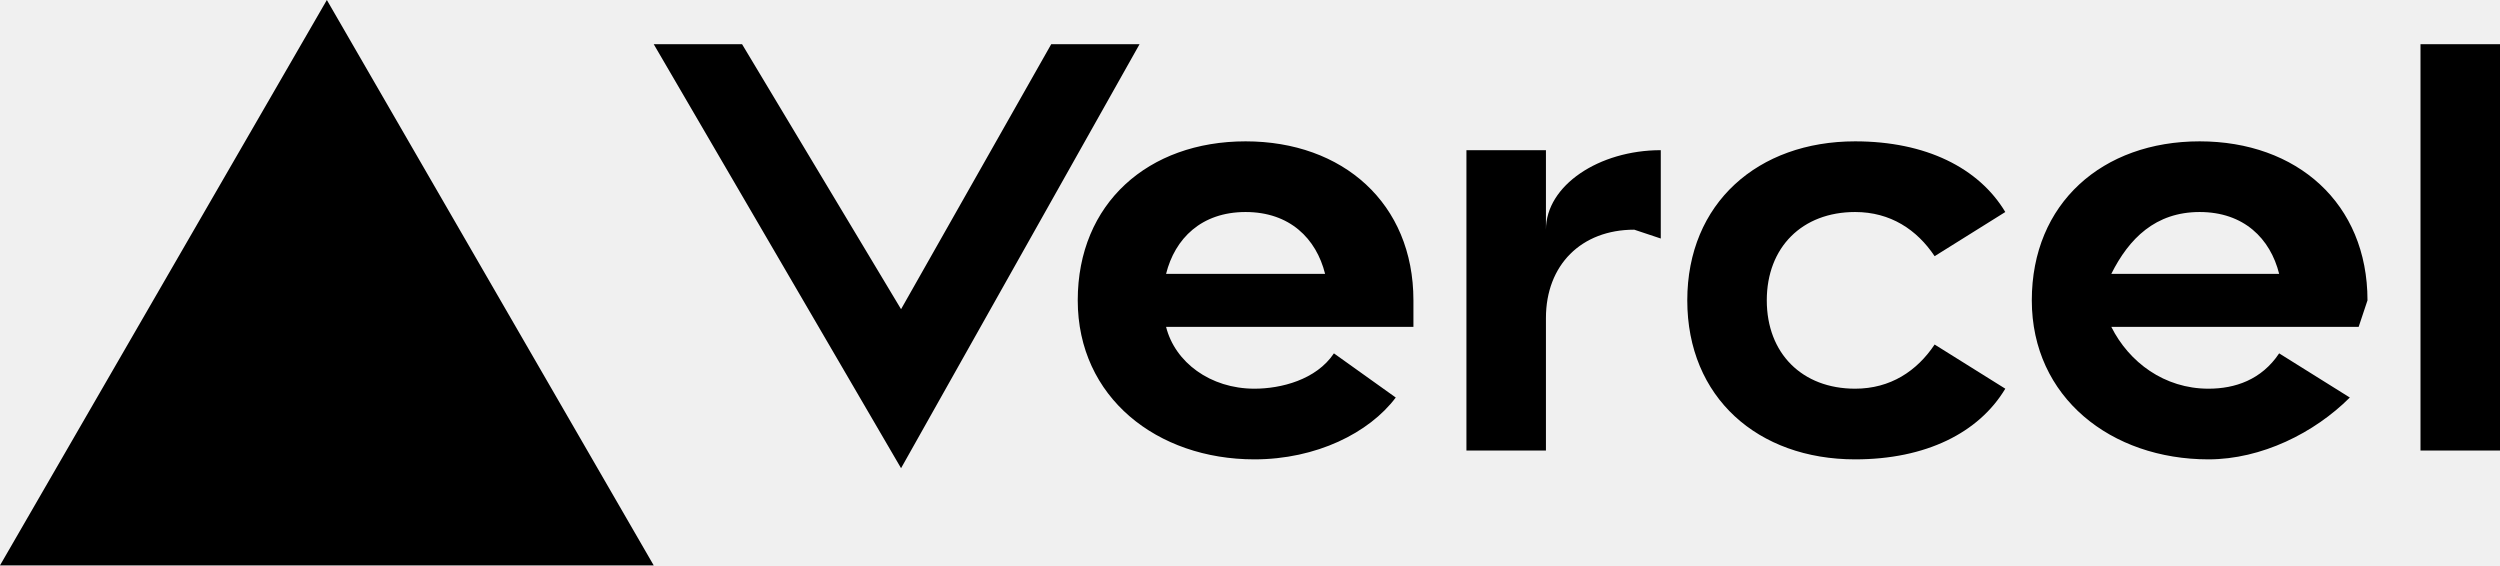
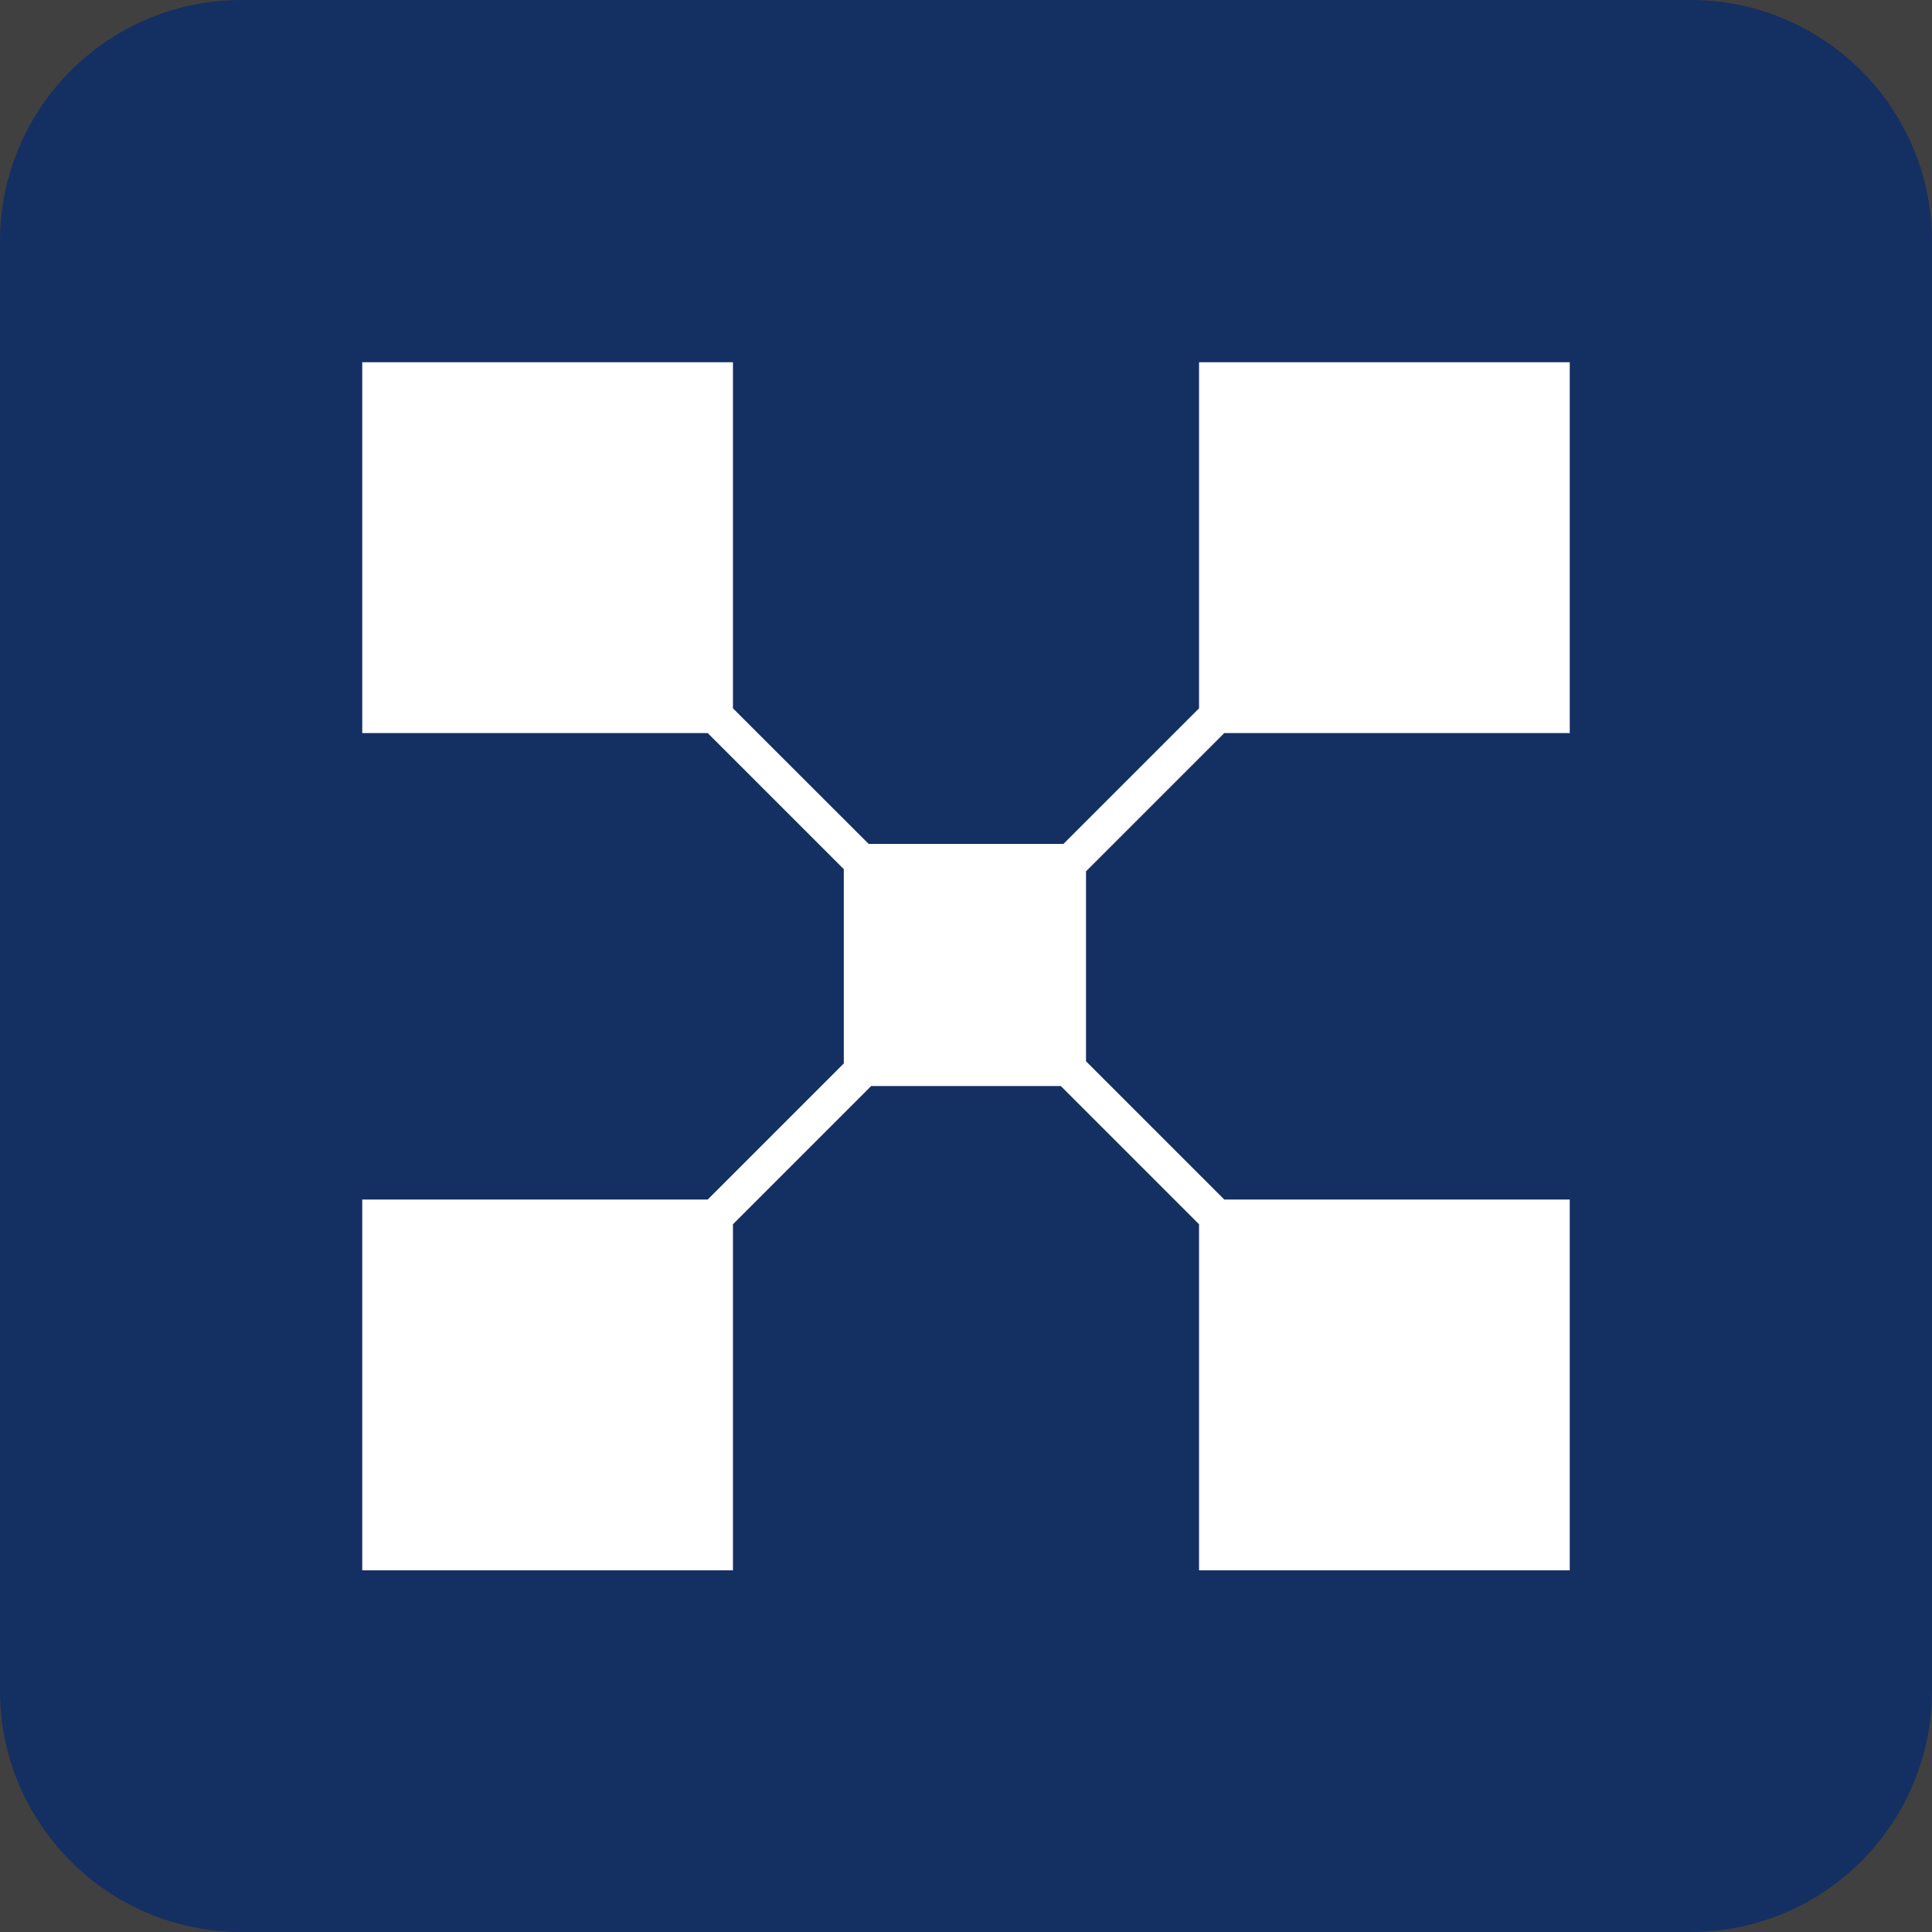
- <svg xmlns="http://www.w3.org/2000/svg" fill="none" viewBox="0 0 283 64">
-   <path fill="black" d="M141 16c-11 0-19 7-19 18s9 18 20 18c7 0 13-3 16-7l-7-5c-2 3-6 4-9 4-5 0-9-3-10-7h28v-3c0-11-8-18-19-18zm-9 15c1-4 4-7 9-7s8 3 9 7h-18zm117-15c-11 0-19 7-19 18s9 18 20 18c6 0 12-3 16-7l-8-5c-2 3-5 4-8 4-5 0-9-3-11-7h28l1-3c0-11-8-18-19-18zm-10 15c2-4 5-7 10-7s8 3 9 7h-19zm-39 3c0 6 4 10 10 10 4 0 7-2 9-5l8 5c-3 5-9 8-17 8-11 0-19-7-19-18s8-18 19-18c8 0 14 3 17 8l-8 5c-2-3-5-5-9-5-6 0-10 4-10 10zm83-29v46h-9V5h9zM37 0l37 64H0L37 0zm92 5-27 48L74 5h10l18 30 17-30h10zm59 12v10l-3-1c-6 0-10 4-10 10v15h-9V17h9v9c0-5 6-9 13-9z" />
+ <svg xmlns="http://www.w3.org/2000/svg" width="16" height="16" viewBox="0 0 16 16" fill="none">
+   <rect width="16" height="16" fill="#1E1E1E" />
+   <path d="M-10069 -1432C-10069 -1433.1 -10068.1 -1434 -10067 -1434H3527C3528.1 -1434 3529 -1433.1 3529 -1432V3753C3529 3754.1 3528.1 3755 3527 3755H-10067C-10068.1 3755 -10069 3754.1 -10069 3753V-1432Z" fill="#5E80B3" fill-opacity="0.07" />
+   <path d="M-133 -68C-133 -69.105 -132.105 -70 -131 -70H1586C1587.1 -70 1588 -69.105 1588 -68V2845C1588 2846.1 1587.1 2847 1586 2847H-131C-132.105 2847 -133 2846.1 -133 2845V-68Z" fill="#404040" />
+   <rect width="16" height="16" rx="2" fill="#142F62" />
+   <path fill-rule="evenodd" clip-rule="evenodd" d="M10.139 6.071H13V3H9.93V5.866L8.807 6.989H7.194L6.07 5.866V3H3V6.071H5.861L6.988 7.198V8.807L5.861 9.934H3V12.796V13.005H6.07V10.139L7.215 8.994H8.785L9.93 10.139V13.005H13V12.796V9.934H10.139L8.994 8.789V7.216L10.139 6.071Z" fill="white" />
+   <path d="M-131 -69H1586V-71H-131V-69ZM1587 -68V2845H1589V-68H1587ZM1586 2846H-131V2848H1586V2846ZM-132 2845V-68H-134V2845H-132ZM-131 2846C-131.552 2846 -132 2845.55 -132 2845H-134C-134 2846.66 -132.657 2848 -131 2848V2846ZM1587 2845C1587 2845.55 1586.55 2846 1586 2846V2848C1587.66 2848 1589 2846.66 1589 2845H1587ZM1586 -69C1586.55 -69 1587 -68.552 1587 -68H1589C1589 -69.657 1587.66 -71 1586 -71V-69ZM-131 -71C-132.657 -71 -134 -69.657 -134 -68H-132C-132 -68.552 -131.552 -69 -131 -69V-71Z" fill="white" fill-opacity="0.1" />
+   <path d="M-10067 -1433H3527V-1435H-10067V-1433ZM3528 -1432V3753H3530V-1432H3528ZM3527 3754H-10067V3756H3527V3754ZM-10068 3753V-1432H-10070V3753H-10068ZM-10067 3754C-10067.6 3754 -10068 3753.55 -10068 3753H-10070C-10070 3754.66 -10068.7 3756 -10067 3756V3754ZM3528 3753C3528 3753.55 3527.55 3754 3527 3754V3756C3528.66 3756 3530 3754.66 3530 3753H3528ZM3527 -1433C3527.55 -1433 3528 -1432.55 3528 -1432H3530C3530 -1433.66 3528.66 -1435 3527 -1435V-1433ZM-10067 -1435C-10068.7 -1435 -10070 -1433.66 -10070 -1432H-10068C-10068 -1432.55 -10067.6 -1433 -10067 -1433V-1435Z" fill="white" fill-opacity="0.1" />
</svg>
